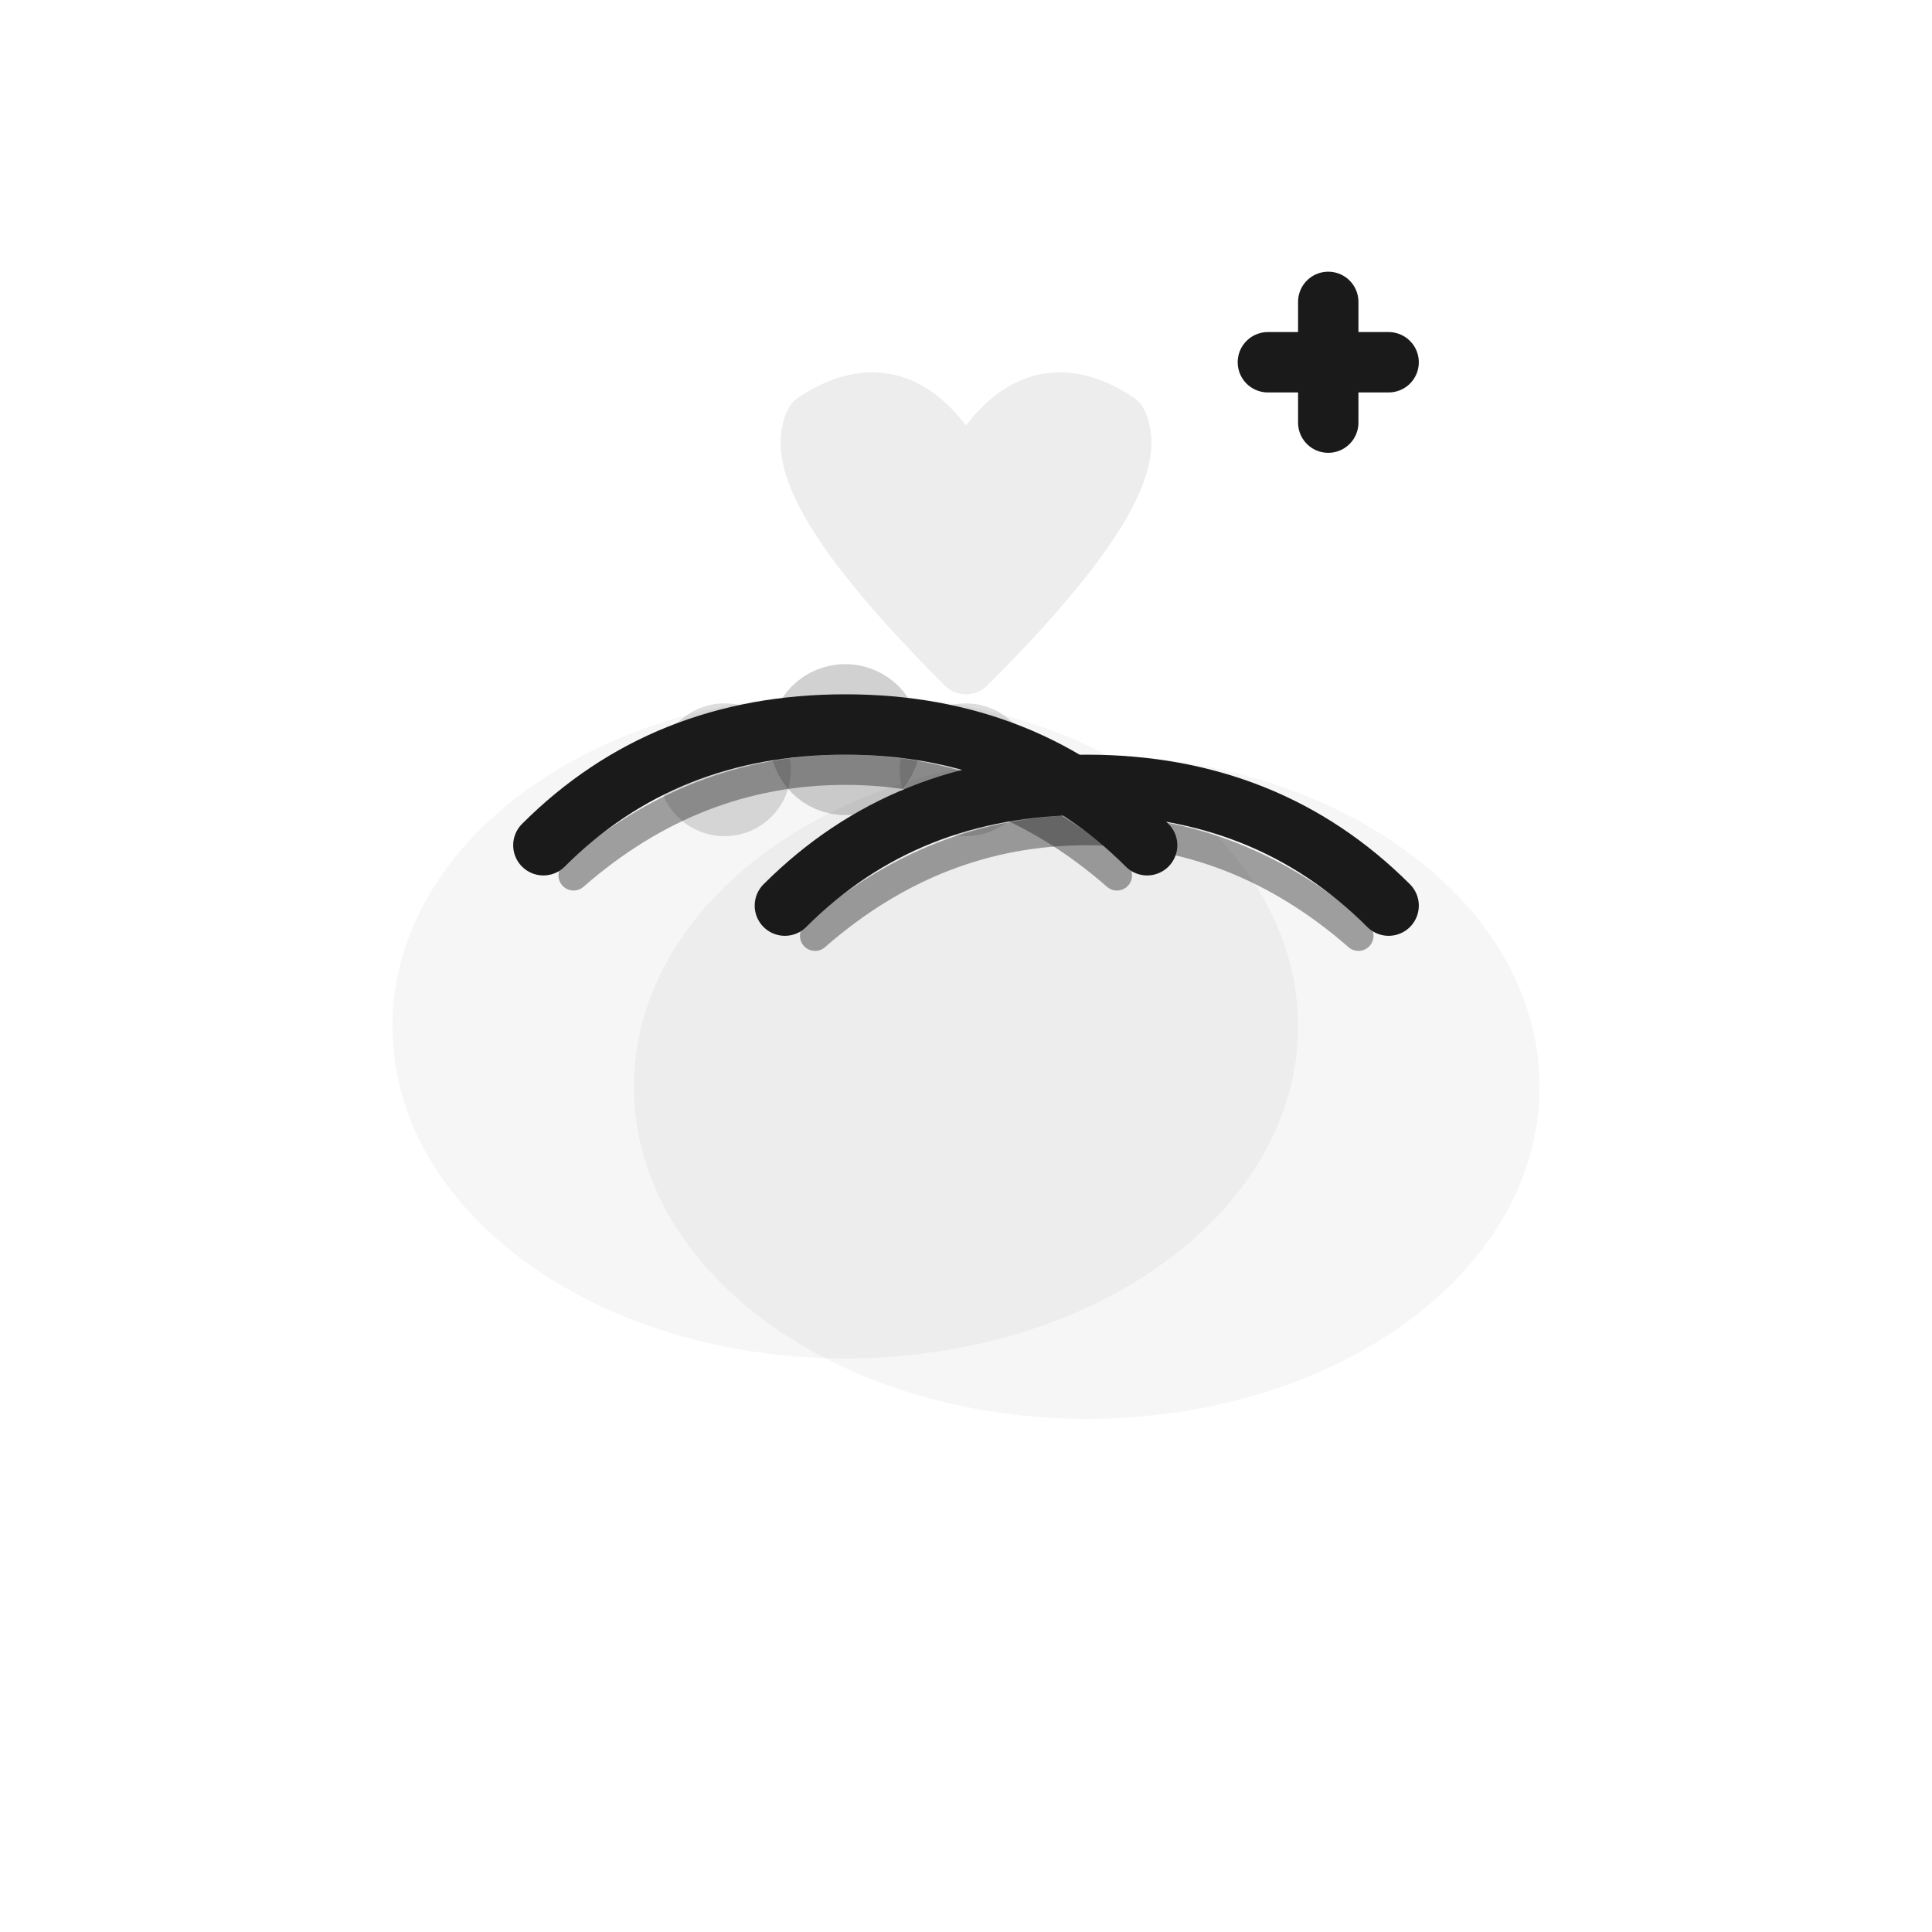
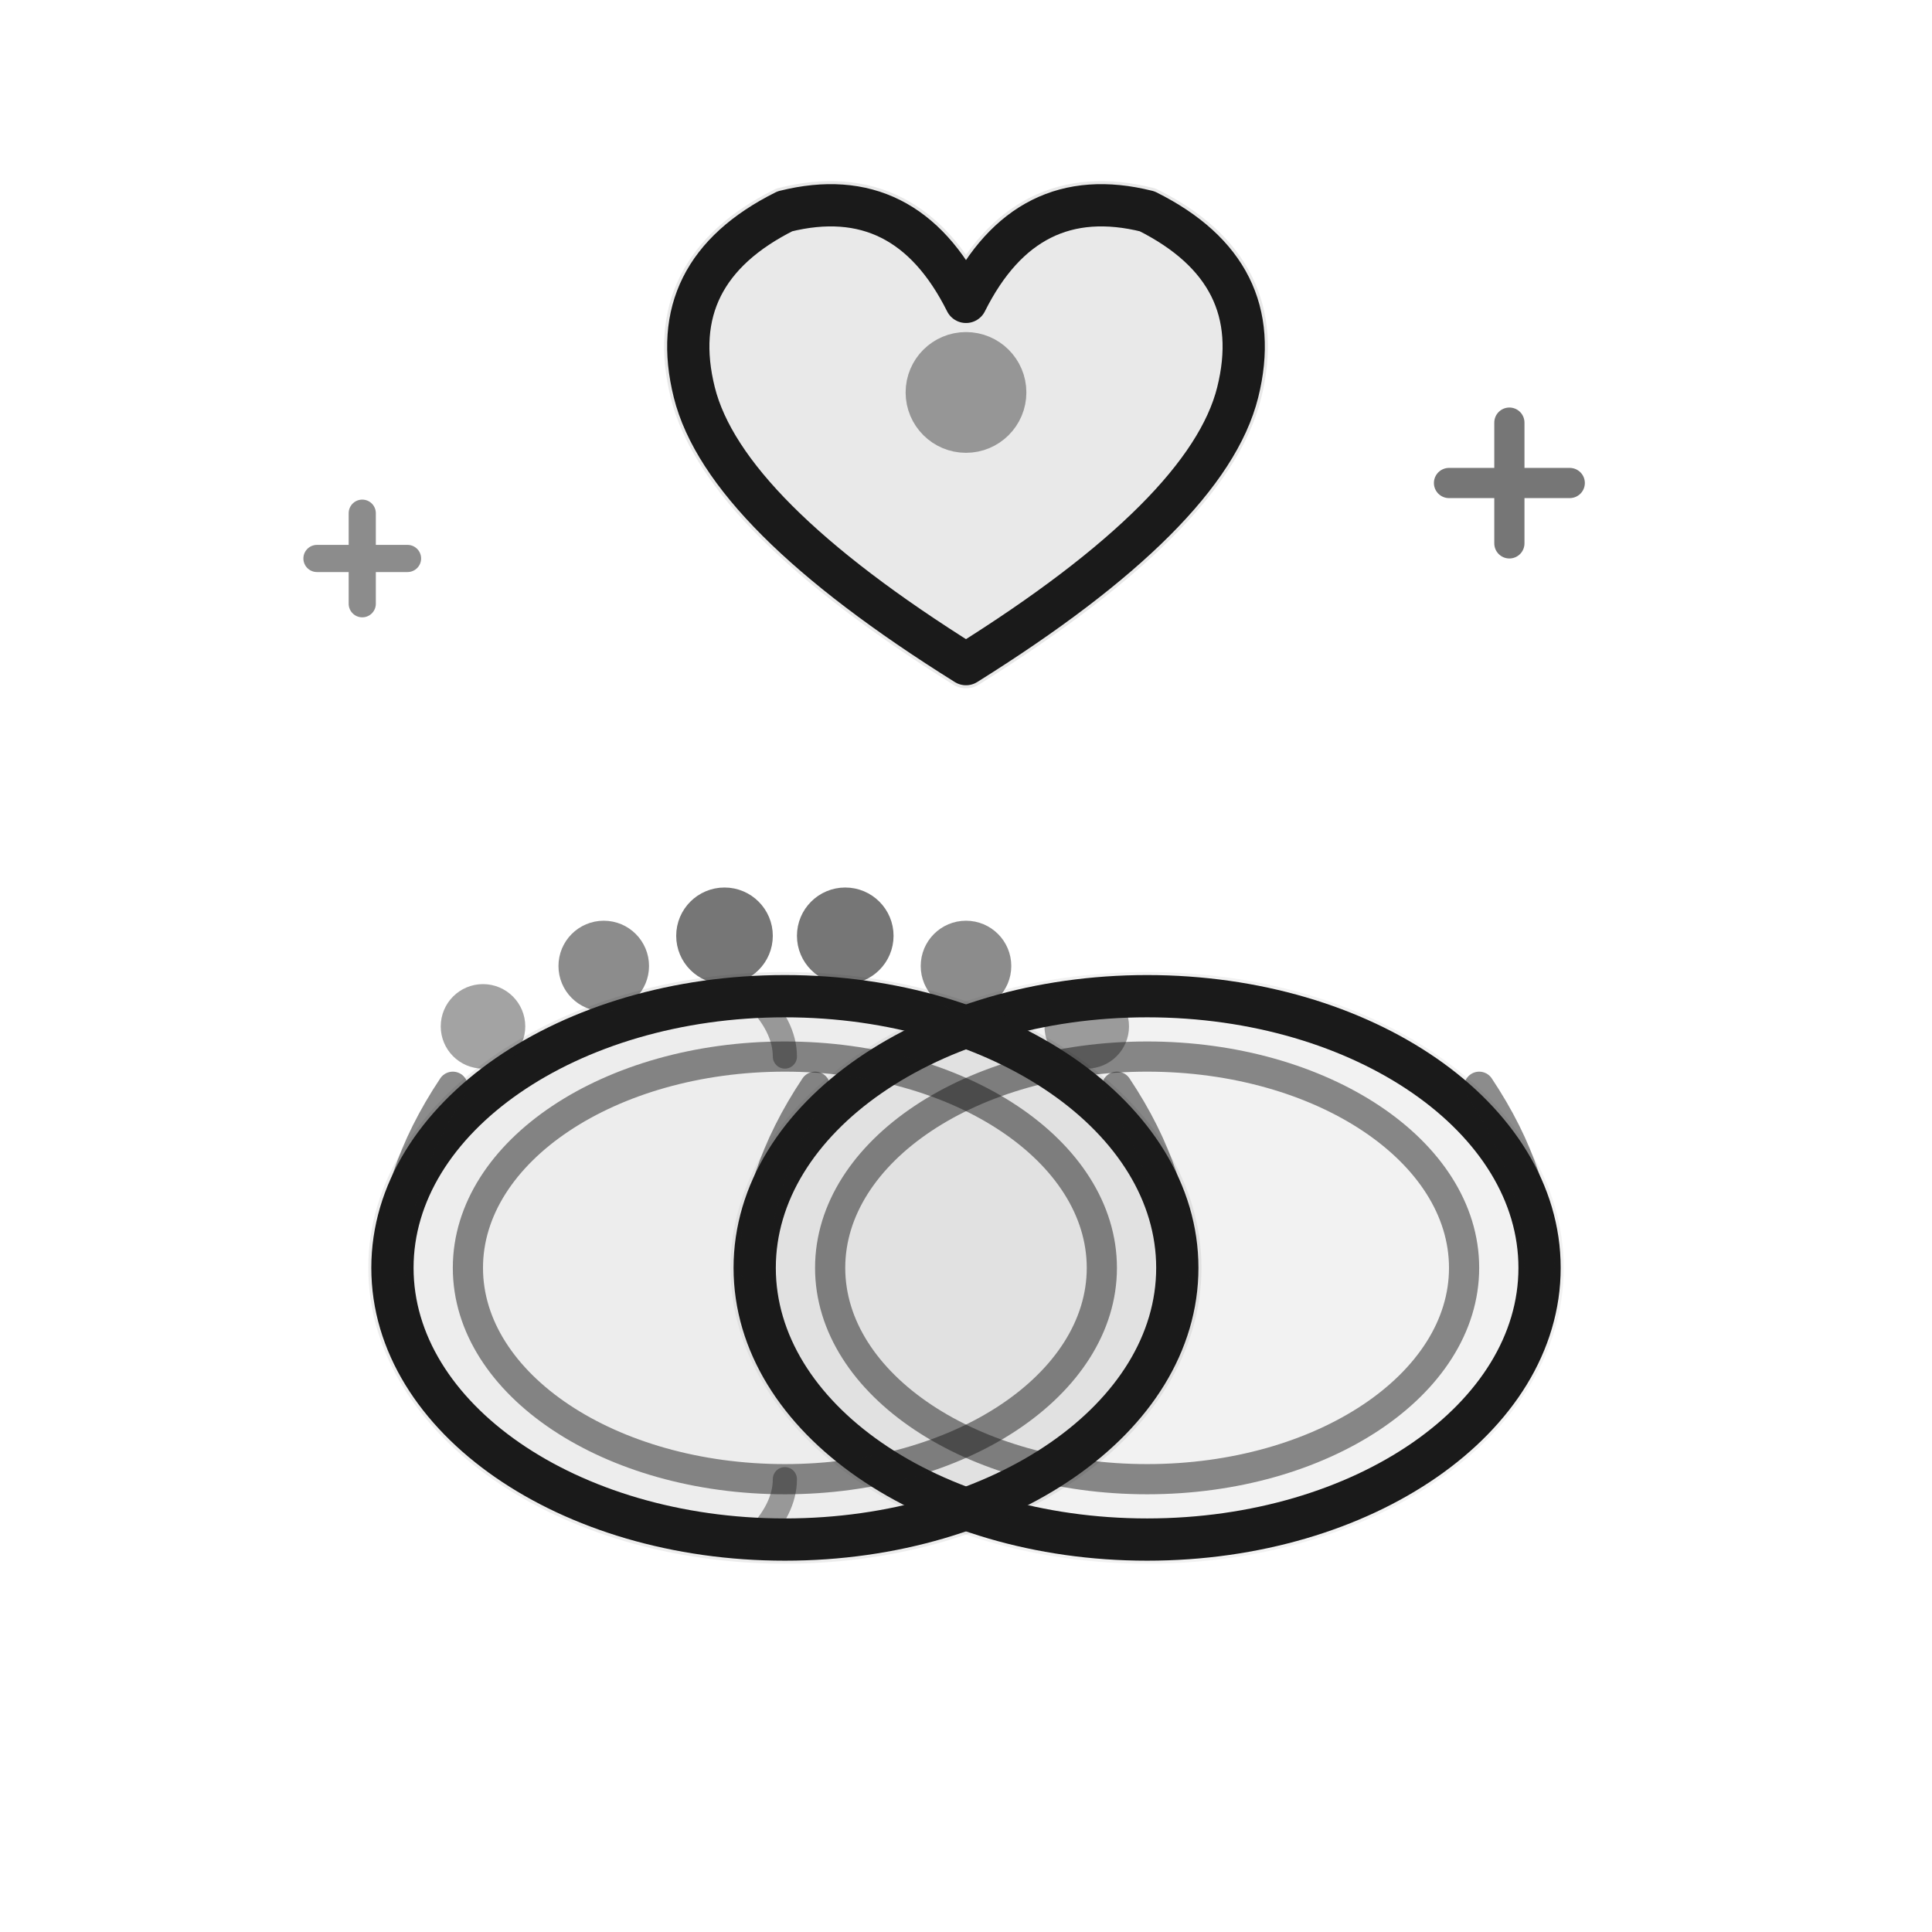
- <svg xmlns="http://www.w3.org/2000/svg" viewBox="0 0 64 64" fill="none" stroke="#1a1a1a" stroke-width="2" stroke-linecap="round" stroke-linejoin="round">
-   <ellipse cx="36" cy="36" rx="14" ry="10" fill="#1a1a1a" opacity="0.04" />
-   <ellipse cx="28" cy="34" rx="14" ry="10" fill="#1a1a1a" opacity="0.04" />
-   <path d="M18 28 Q22 24 28 24 Q34 24 38 28" />
-   <path d="M19 29 Q23 25.5 28 25.5 Q33 25.5 37 29" stroke-width="1" opacity="0.4" />
-   <path d="M26 30 Q30 26 36 26 Q42 26 46 30" />
-   <path d="M27 31 Q31 27.5 36 27.5 Q41 27.5 45 31" stroke-width="1" opacity="0.4" />
-   <circle cx="24" cy="25.5" r="1.2" fill="#1a1a1a" opacity="0.15" />
-   <circle cx="28" cy="24.5" r="1.5" fill="#1a1a1a" opacity="0.2" />
-   <circle cx="32" cy="25.5" r="1.2" fill="#1a1a1a" opacity="0.15" />
-   <path d="M32 16 Q34 12 37 14 Q38 16 32 22 Q26 16 27 14 Q30 12 32 16 Z" fill="#1a1a1a" opacity="0.08" stroke="#1a1a1a" />
-   <line x1="44" y1="14" x2="44" y2="10" />
-   <line x1="42" y1="12" x2="46" y2="12" />
+ <svg xmlns="http://www.w3.org/2000/svg" viewBox="0 0 64 64" fill="none" stroke="#1a1a1a" stroke-width="1.6" stroke-linecap="round" stroke-linejoin="round">
+   <path d="M32 10 Q34 6 38 7 Q42 9 41 13 Q40 17 32 22 Q24 17 23 13 Q22 9 26 7 Q30 6 32 10 Z" fill="#1a1a1a" opacity="0.1" />
+   <path d="M32 10 Q34 6 38 7 Q42 9 41 13 Q40 17 32 22 Q24 17 23 13 Q22 9 26 7 Q30 6 32 10 Z" stroke-width="1.4" />
+   <circle cx="32" cy="13" r="1.2" fill="#1a1a1a" opacity="0.4" />
+   <ellipse cx="38" cy="42" rx="13" ry="9" fill="#1a1a1a" opacity="0.06" />
+   <ellipse cx="38" cy="42" rx="13" ry="9" stroke-width="1.4" />
+   <ellipse cx="38" cy="42" rx="10.5" ry="7" stroke-width="1" opacity="0.5" />
+   <path d="M25 42 Q25 39 27 36" stroke-width="1" opacity="0.5" />
+   <path d="M51 42 Q51 39 49 36" stroke-width="1" opacity="0.5" />
+   <ellipse cx="26" cy="42" rx="13" ry="9" fill="#1a1a1a" opacity="0.08" />
+   <ellipse cx="26" cy="42" rx="13" ry="9" stroke-width="1.4" />
+   <ellipse cx="26" cy="42" rx="10.5" ry="7" stroke-width="1" opacity="0.5" />
+   <path d="M13 42 Q13 39 15 36" stroke-width="1" opacity="0.5" />
+   <path d="M39 42 Q39 39 37 36" stroke-width="1" opacity="0.5" />
+   <circle cx="16" cy="34" r="1" fill="#1a1a1a" opacity="0.4" stroke-width="0.8" />
+   <circle cx="20" cy="32" r="1.1" fill="#1a1a1a" opacity="0.5" stroke-width="0.8" />
+   <circle cx="24" cy="31" r="1.2" fill="#1a1a1a" opacity="0.6" stroke-width="0.8" />
+   <circle cx="28" cy="31" r="1.2" fill="#1a1a1a" opacity="0.6" stroke-width="0.8" />
+   <circle cx="32" cy="32" r="1.1" fill="#1a1a1a" opacity="0.5" stroke-width="0.8" />
+   <circle cx="36" cy="34" r="1" fill="#1a1a1a" opacity="0.4" stroke-width="0.8" />
+   <path d="M25 33 Q26 34 26 35" stroke-width="0.8" opacity="0.4" />
+   <path d="M25 51 Q26 50 26 49" stroke-width="0.8" opacity="0.4" />
+   <g stroke-width="1" opacity="0.6">
+     <line x1="50" y1="18" x2="50" y2="14" />
+     <line x1="48" y1="16" x2="52" y2="16" />
+   </g>
+   <g stroke-width="0.9" opacity="0.5">
+     <line x1="12" y1="20" x2="12" y2="17" />
+     <line x1="10.5" y1="18.5" x2="13.5" y2="18.5" />
+   </g>
</svg>
